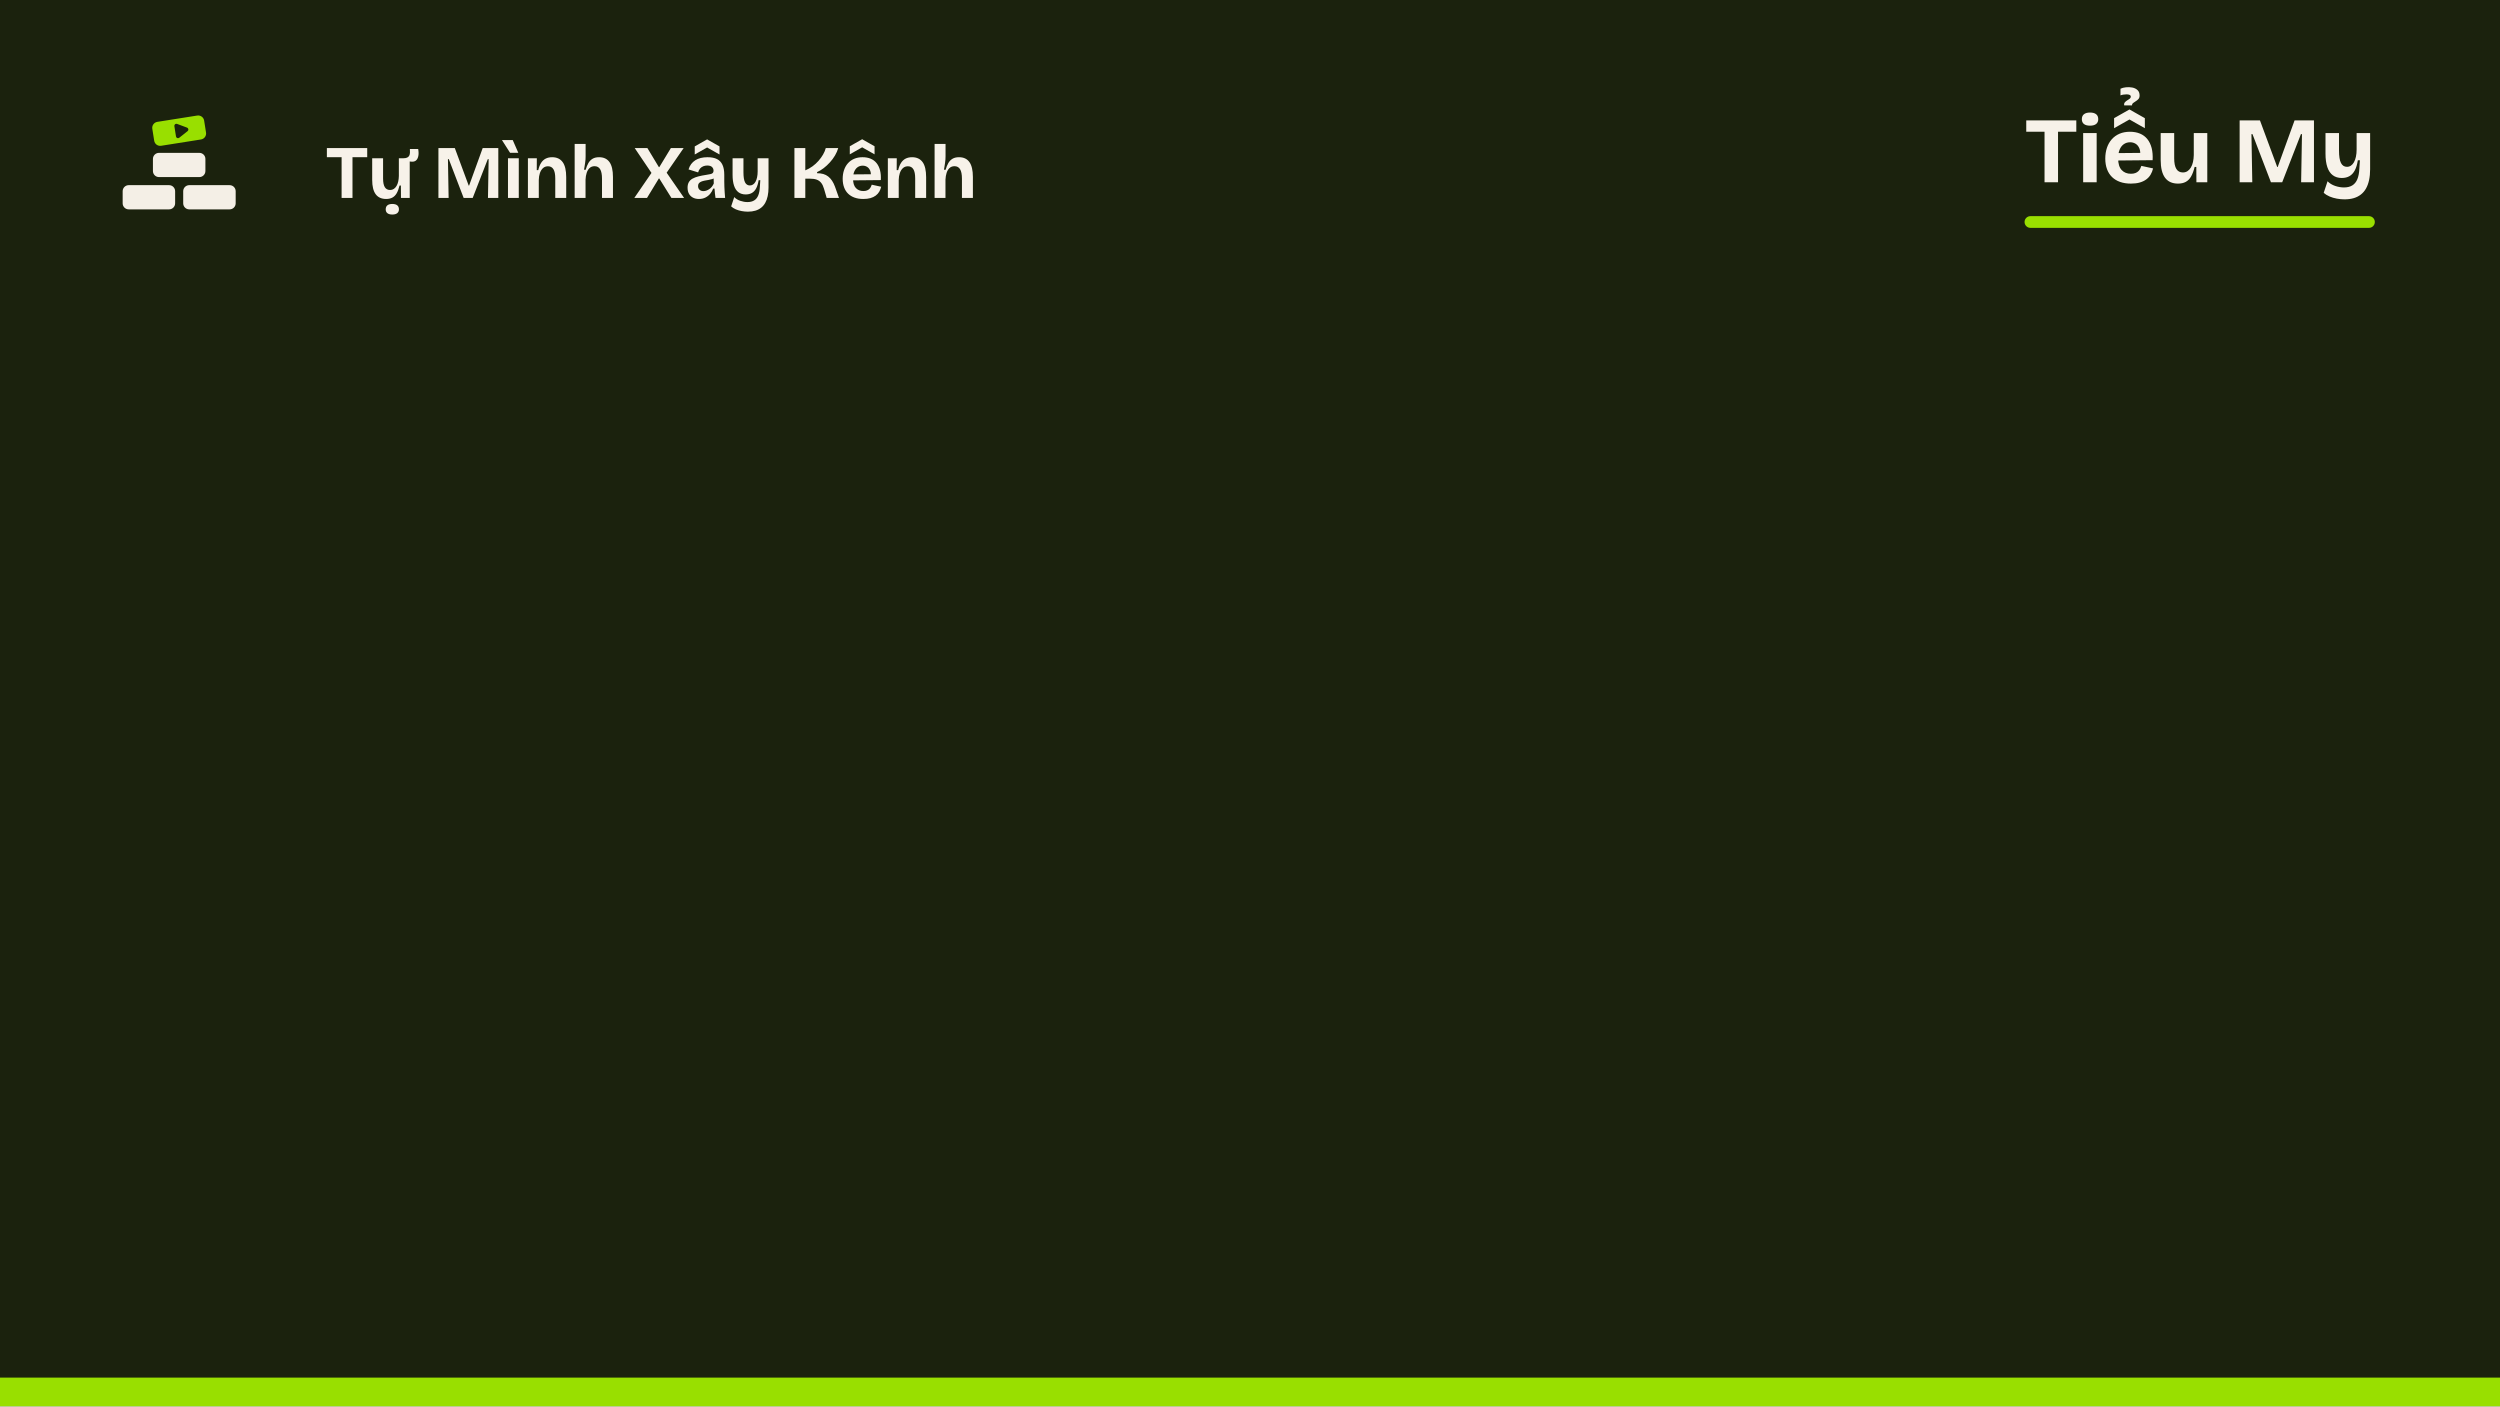
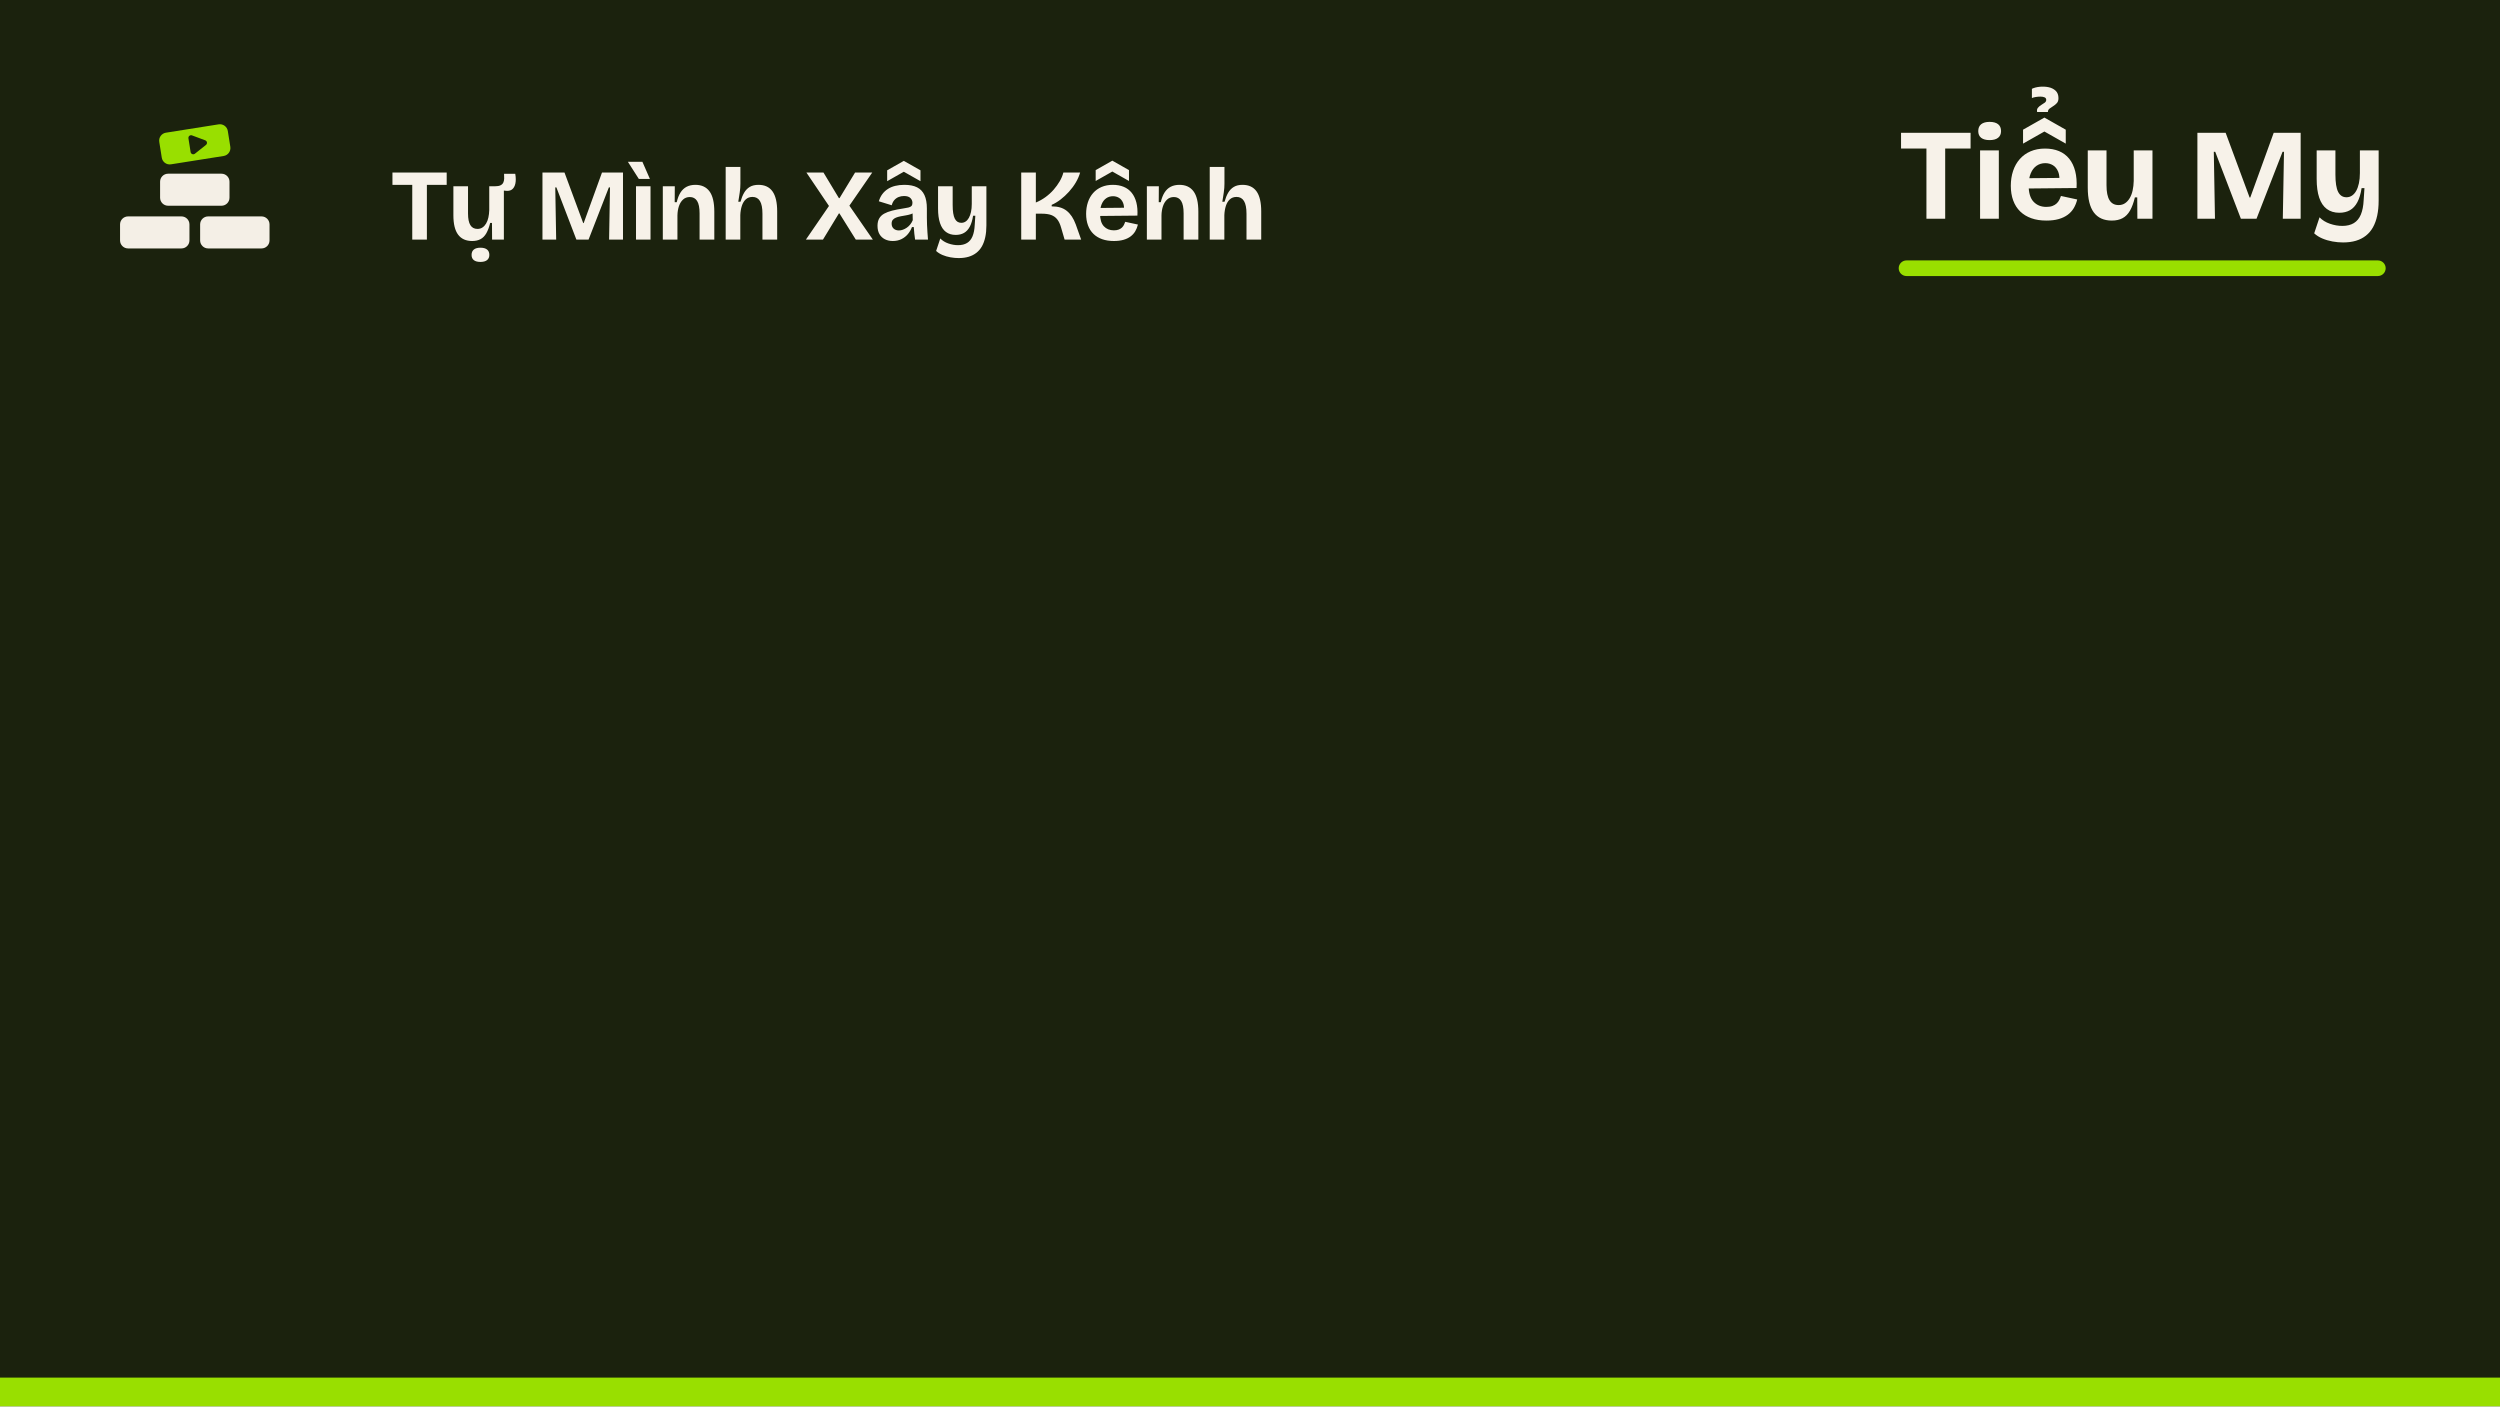
<svg xmlns="http://www.w3.org/2000/svg" viewBox="0 0 1920 1080" width="1920" height="1080">
  <rect width="1920" height="1080" fill="#1b220d" />
-   <g transform="translate(88 74) scale(1.55)">
+   <g transform="translate(84 76) scale(2.05)">
    <g transform="rotate(-9 32 17)">
      <rect x="19" y="11" width="26" height="12" rx="3" fill="#99df00" />
      <path d="M30 14.4v5.2a1 1 0 0 0 1.52.86l4.6-2.6a1 1 0 0 0 0-1.72l-4.6-2.6A1 1 0 0 0 30 14.4z" fill="#1b220d" />
    </g>
    <rect x="19" y="28" width="26" height="12" rx="3" fill="#f4efe6" />
    <rect x="4" y="44" width="26" height="12" rx="3" fill="#f4efe6" />
    <rect x="34" y="44" width="26" height="12" rx="3" fill="#f4efe6" />
  </g>
-   <path fill="#f7f2e9" d="M262.35 152V113.72H270.71V152ZM251.04 120.74V113.72H282.02V120.74Z M296.57 152.81Q291.24 152.81 288.54 149.19Q285.84 145.56 285.84 138.14V121.55H294.2V137.09Q294.2 141.56 295.53 143.74Q296.86 145.91 299.59 145.91Q301.21 145.91 302.43 145.1Q303.65 144.29 304.52 142.84Q305.39 141.39 305.83 139.41Q306.26 137.44 306.32 135.18V121.55H314.67V139.59V152H307.94L307.88 142.49H306.84Q305.97 146.08 304.67 148.38Q303.36 150.67 301.36 151.74Q299.36 152.81 296.57 152.81ZM315.42 124.1 309.57 123.35 309.68 121.55Q311.65 121.55 312.76 121Q313.86 120.45 314.32 119.49Q314.79 118.53 314.84 117.23Q314.9 115.92 314.79 114.42H321.17Q321.75 117.78 321.22 120.07Q320.7 122.36 319.28 123.41Q317.86 124.45 315.42 124.1ZM301.27 164.76Q298.84 164.76 297.53 163.75Q296.23 162.73 296.23 160.76Q296.23 158.73 297.53 157.68Q298.84 156.64 301.27 156.64Q303.77 156.64 305.07 157.68Q306.38 158.73 306.38 160.76Q306.38 162.67 305.07 163.72Q303.77 164.76 301.27 164.76Z M336.71 152V113.72H349.3L359.97 142.55H360.26L370.7 113.72H382.7V152H374.76L375.28 122.19H374.64L363.04 152H356.08L344.66 122.19H344.02L344.54 152Z M390.13 152V121.55H398.42V152ZM391.75 117.37 385.49 107.57H393.78L398.07 117.37Z M405.44 152V133.56V121.55H412.28L412.23 130.66H413.39Q414.14 127.35 415.53 125.15Q416.92 122.94 419.04 121.84Q421.16 120.74 424.06 120.74Q429.34 120.74 432.09 124.45Q434.85 128.16 434.85 136.11V152H426.44V137.04Q426.44 132.16 425.01 129.93Q423.59 127.7 420.87 127.7Q418.55 127.7 416.98 129.15Q415.42 130.6 414.63 132.95Q413.85 135.3 413.79 138.2V152Z M441.34 152V132.86V110.53H449.75V120.04Q449.75 121.2 449.67 122.48Q449.58 123.75 449.38 125.06Q449.17 126.36 448.97 127.7Q448.77 129.03 448.53 130.37H449.81Q450.62 127.41 451.87 125.26Q453.12 123.12 455.09 121.93Q457.06 120.74 460.08 120.74Q465.41 120.74 468.08 124.48Q470.75 128.22 470.75 135.93V152H462.34V137.21Q462.34 132.34 460.92 129.99Q459.5 127.64 456.65 127.64Q454.33 127.64 452.83 129.03Q451.32 130.42 450.56 132.77Q449.81 135.12 449.69 138.02V152Z M487.16 152 500.33 132.8 487.45 113.72H497.2L506.01 128.34H506.36L515.23 113.72H525.04L511.99 132.63L525.38 152H515.64L506.3 137.04H506.01L496.91 152Z M536.75 152.81Q534.2 152.81 532.23 151.8Q530.26 150.78 529.15 148.87Q528.05 146.95 528.05 144.11Q528.05 141.62 529.01 139.94Q529.97 138.25 531.82 137.21Q533.68 136.17 536.4 135.47Q539.13 134.77 542.61 134.25Q544.47 133.96 545.65 133.7Q546.84 133.44 547.42 132.83Q548 132.22 548 131.06Q548 129.44 546.84 128.28Q545.68 127.12 543.19 127.12Q541.51 127.12 540.09 127.7Q538.67 128.28 537.65 129.44Q536.64 130.6 536.17 132.4L528.81 130.13Q529.5 127.76 530.81 126.02Q532.11 124.28 533.97 123.09Q535.82 121.9 538.2 121.32Q540.58 120.74 543.36 120.74Q547.83 120.74 550.64 122.16Q553.46 123.58 554.85 126.57Q556.24 129.55 556.24 134.25V139.47Q556.24 141.5 556.33 143.59Q556.41 145.68 556.56 147.8Q556.7 149.91 556.88 152H549.51Q549.28 150.55 549.08 148.67Q548.87 146.78 548.76 144.87H547.71Q546.9 147.07 545.39 148.87Q543.89 150.67 541.71 151.74Q539.54 152.81 536.75 152.81ZM540.29 146.78Q541.39 146.78 542.52 146.37Q543.65 145.97 544.73 145.24Q545.8 144.52 546.7 143.42Q547.6 142.31 548.18 140.92L548.06 136.05L549.4 136.34Q548.35 137.09 546.96 137.53Q545.57 137.96 544.09 138.2Q542.61 138.43 541.16 138.72Q539.71 139.01 538.58 139.47Q537.45 139.94 536.78 140.72Q536.11 141.5 536.11 142.89Q536.11 144.69 537.27 145.74Q538.43 146.78 540.29 146.78ZM533.56 118.65V112.44L543.07 107.05L552.59 112.44V118.65L543.07 113.26Z M574.39 162.56Q572.07 162.56 569.67 162.12Q567.26 161.69 565.14 160.79Q563.03 159.89 561.52 158.5L563.9 151.36Q565.75 153.28 568.54 154.23Q571.32 155.19 574.05 155.19Q577.12 155.19 579.18 153.94Q581.24 152.7 582.31 150.12Q583.38 147.53 583.56 143.65L583.91 138.37H582.63Q582.05 142.2 580.75 144.63Q579.44 147.07 577.44 148.2Q575.44 149.33 572.71 149.33Q569.41 149.33 567.14 147.65Q564.88 145.97 563.75 142.6Q562.62 139.24 562.62 134.31V121.55H570.97V132.28Q570.97 137.67 572.19 140.05Q573.41 142.43 575.9 142.43Q577.24 142.43 578.34 141.7Q579.44 140.98 580.22 139.59Q581.01 138.2 581.44 136.19Q581.88 134.19 581.88 131.64V121.55H590.23V143.94Q590.23 147.59 589.59 150.58Q588.95 153.57 587.7 155.8Q586.46 158.03 584.54 159.54Q582.63 161.05 580.11 161.8Q577.58 162.56 574.39 162.56Z M610.12 152V113.72H618.47V130.83Q621.43 129.61 624.01 127.73Q626.59 125.84 628.62 123.52Q630.65 121.2 632.1 118.71Q633.55 116.21 634.19 113.72H643.76Q642.95 116.56 641.3 119.38Q639.64 122.19 637.38 124.68Q635.12 127.18 632.6 129.12Q630.07 131.06 627.52 132.16V133.03Q630.19 133.03 632.31 133.64Q634.42 134.25 636.08 135.56Q637.73 136.86 639.01 138.78Q640.28 140.69 641.27 143.36L644.34 152H634.89L632.86 145.04Q632.05 142.2 630.71 140.49Q629.38 138.78 627.29 137.99Q625.2 137.21 621.84 137.21H618.47V152Z M663.02 152.81Q659.25 152.81 656.32 151.77Q653.39 150.72 651.36 148.75Q649.33 146.78 648.26 143.88Q647.18 140.98 647.18 137.33Q647.18 133.73 648.2 130.69Q649.21 127.64 651.19 125.41Q653.16 123.17 656 121.96Q658.84 120.74 662.44 120.74Q665.92 120.74 668.64 121.87Q671.37 123 673.2 125.26Q675.02 127.52 675.87 130.8Q676.71 134.08 676.47 138.31L652.58 138.54V133.96L671.66 133.79L668.7 136.11Q669.11 133.03 668.3 131.06Q667.48 129.09 665.95 128.16Q664.41 127.23 662.55 127.23Q660.35 127.23 658.67 128.39Q656.99 129.55 656.06 131.79Q655.13 134.02 655.13 137.15Q655.13 142.08 657.31 144.4Q659.48 146.72 663.02 146.72Q664.64 146.72 665.77 146.29Q666.9 145.85 667.63 145.16Q668.35 144.46 668.79 143.59Q669.22 142.72 669.51 141.85L676.76 143.42Q676.24 145.56 675.23 147.27Q674.21 148.98 672.53 150.23Q670.85 151.48 668.5 152.15Q666.15 152.81 663.02 152.81ZM652.64 118.53V112.33L662.15 106.93L671.66 112.33V118.53L662.15 113.14Z M681.87 152V133.56V121.55H688.71L688.65 130.66H689.81Q690.57 127.35 691.96 125.15Q693.35 122.94 695.47 121.84Q697.59 120.74 700.49 120.74Q705.76 120.74 708.52 124.45Q711.27 128.16 711.27 136.11V152H702.86V137.04Q702.86 132.16 701.44 129.93Q700.02 127.7 697.3 127.7Q694.98 127.7 693.41 129.15Q691.84 130.6 691.06 132.95Q690.28 135.3 690.22 138.2V152Z M717.77 152V132.86V110.53H726.18V120.04Q726.18 121.2 726.09 122.48Q726.01 123.75 725.8 125.06Q725.6 126.36 725.4 127.7Q725.19 129.03 724.96 130.37H726.24Q727.05 127.41 728.3 125.26Q729.54 123.12 731.52 121.93Q733.49 120.74 736.5 120.74Q741.84 120.74 744.51 124.48Q747.18 128.22 747.18 135.93V152H738.77V137.21Q738.77 132.34 737.35 129.99Q735.92 127.64 733.08 127.64Q730.76 127.64 729.25 129.03Q727.75 130.42 726.99 132.77Q726.24 135.12 726.12 138.02V152Z" />
-   <g transform="translate(1554.864 140)">
-     <path fill="#f7f2e9" d="M15.34 0V-47.52H25.7V0ZM1.3 -38.81V-47.52H39.74V-38.81Z M45 0V-37.8H55.37V0ZM50.26 -43.49Q47.23 -43.49 45.61 -44.75Q43.99 -46.01 43.99 -48.46Q43.99 -50.98 45.61 -52.27Q47.23 -53.57 50.26 -53.57Q53.35 -53.57 54.97 -52.27Q56.59 -50.98 56.59 -48.46Q56.59 -46.08 54.97 -44.78Q53.35 -43.49 50.26 -43.49Z M81.65 1.01Q76.97 1.01 73.33 -0.29Q69.7 -1.58 67.18 -4.03Q64.66 -6.48 63.32 -10.08Q61.99 -13.68 61.99 -18.22Q61.99 -22.68 63.25 -26.46Q64.51 -30.24 66.96 -33.01Q69.41 -35.78 72.94 -37.3Q76.46 -38.81 80.93 -38.81Q85.25 -38.81 88.63 -37.4Q92.02 -36 94.28 -33.19Q96.55 -30.38 97.6 -26.32Q98.64 -22.25 98.35 -16.99L68.69 -16.7V-22.39L92.38 -22.61L88.7 -19.73Q89.21 -23.54 88.2 -25.99Q87.19 -28.44 85.28 -29.59Q83.38 -30.74 81.07 -30.74Q78.34 -30.74 76.25 -29.3Q74.16 -27.86 73.01 -25.09Q71.86 -22.32 71.86 -18.43Q71.86 -12.31 74.56 -9.43Q77.26 -6.55 81.65 -6.55Q83.66 -6.55 85.07 -7.09Q86.47 -7.63 87.37 -8.5Q88.27 -9.36 88.81 -10.44Q89.35 -11.52 89.71 -12.6L98.71 -10.66Q98.06 -7.99 96.8 -5.87Q95.54 -3.74 93.46 -2.2Q91.37 -0.65 88.45 0.18Q85.54 1.01 81.65 1.01ZM68.76 -41.54V-49.25L80.57 -55.94L92.38 -49.25V-41.54L80.57 -48.24ZM76.54 -59.04Q76.25 -60.48 77 -61.38Q77.76 -62.28 78.84 -62.93Q79.92 -63.58 80.75 -64.19Q81.58 -64.8 81.58 -65.74Q81.58 -66.74 80.64 -67.14Q79.7 -67.54 78.41 -67.54Q77.11 -67.54 75.78 -67.32Q74.45 -67.1 73.66 -66.74V-71.86Q75.46 -72.72 77.94 -72.97Q80.42 -73.22 82.8 -72.76Q85.18 -72.29 86.76 -70.81Q88.34 -69.34 88.34 -66.67Q88.34 -64.94 87.48 -63.97Q86.62 -63 85.43 -62.28Q84.24 -61.56 83.38 -60.88Q82.51 -60.19 82.51 -59.04Z M117.86 1.01Q111.24 1.01 107.89 -3.49Q104.54 -7.99 104.54 -17.21V-37.8H114.91V-18.5Q114.91 -12.96 116.57 -10.26Q118.22 -7.56 121.61 -7.56Q123.62 -7.56 125.14 -8.57Q126.65 -9.58 127.73 -11.38Q128.81 -13.18 129.35 -15.62Q129.89 -18.07 129.96 -20.88V-37.8H140.33V-15.41V0H131.98L131.9 -11.81H130.61Q129.53 -7.34 127.91 -4.5Q126.29 -1.66 123.8 -0.32Q121.32 1.01 117.86 1.01Z M165.17 0V-47.52H180.79L194.04 -11.74H194.4L207.36 -47.52H222.26V0H212.4L213.05 -37.01H212.26L197.86 0H189.22L175.03 -37.01H174.24L174.89 0Z M245.74 13.1Q242.86 13.1 239.87 12.56Q236.88 12.02 234.25 10.91Q231.62 9.79 229.75 8.06L232.7 -0.79Q235.01 1.58 238.46 2.77Q241.92 3.96 245.3 3.96Q249.12 3.96 251.68 2.41Q254.23 0.86 255.56 -2.34Q256.9 -5.54 257.11 -10.37L257.54 -16.92H255.96Q255.24 -12.17 253.62 -9.14Q252 -6.12 249.52 -4.72Q247.03 -3.31 243.65 -3.31Q239.54 -3.31 236.74 -5.4Q233.93 -7.49 232.52 -11.66Q231.12 -15.84 231.12 -21.96V-37.8H241.49V-24.48Q241.49 -17.78 243 -14.83Q244.51 -11.88 247.61 -11.88Q249.26 -11.88 250.63 -12.78Q252 -13.68 252.97 -15.41Q253.94 -17.14 254.48 -19.62Q255.02 -22.1 255.02 -25.27V-37.8H265.39V-10.01Q265.39 -5.47 264.6 -1.76Q263.81 1.94 262.26 4.72Q260.71 7.49 258.34 9.36Q255.96 11.23 252.83 12.17Q249.7 13.1 245.74 13.1Z" />
+   <path fill="#f7f2e9" d="M316.61 184V132.52H327.85V184ZM301.4 141.96V132.52H343.06V141.96Z M362.63 185.09Q355.46 185.09 351.83 180.22Q348.2 175.34 348.2 165.36V143.05H359.44V163.95Q359.44 169.96 361.23 172.88Q363.02 175.81 366.69 175.81Q368.87 175.81 370.51 174.72Q372.15 173.63 373.32 171.68Q374.49 169.73 375.07 167.07Q375.66 164.42 375.74 161.38V143.05H386.97V167.31V184H377.92L377.84 171.21H376.44Q375.27 176.04 373.51 179.12Q371.76 182.21 369.07 183.65Q366.38 185.09 362.63 185.09ZM387.98 146.48 380.11 145.47 380.26 143.05Q382.91 143.05 384.4 142.31Q385.88 141.57 386.5 140.28Q387.13 138.99 387.2 137.24Q387.28 135.48 387.13 133.46H395.71Q396.49 137.98 395.78 141.06Q395.08 144.14 393.17 145.55Q391.26 146.95 387.98 146.48ZM368.95 201.16Q365.68 201.16 363.92 199.8Q362.17 198.43 362.17 195.78Q362.17 193.05 363.92 191.64Q365.68 190.24 368.95 190.24Q372.31 190.24 374.06 191.64Q375.82 193.05 375.82 195.78Q375.82 198.35 374.06 199.76Q372.31 201.16 368.95 201.16Z M416.61 184V132.52H433.54L447.89 171.29H448.28L462.32 132.52H478.46V184H467.78L468.48 143.91H467.62L452.02 184H442.66L427.3 143.91H426.44L427.14 184Z M488.45 184V143.05H499.6V184ZM490.63 137.43 482.21 124.25H493.36L499.13 137.43Z M509.04 184V159.2V143.05H518.24L518.17 155.3H519.73Q520.74 150.85 522.61 147.89Q524.48 144.92 527.33 143.44Q530.18 141.96 534.08 141.96Q541.18 141.96 544.88 146.95Q548.59 151.94 548.59 162.63V184H537.28V163.88Q537.28 157.32 535.37 154.32Q533.45 151.32 529.79 151.32Q526.67 151.32 524.56 153.27Q522.46 155.22 521.4 158.38Q520.35 161.54 520.27 165.44V184Z M557.32 184V158.26V128.23H568.63V141.02Q568.63 142.58 568.51 144.3Q568.4 146.01 568.12 147.77Q567.85 149.52 567.58 151.32Q567.31 153.11 566.99 154.91H568.71Q569.8 150.93 571.48 148.04Q573.16 145.16 575.81 143.56Q578.46 141.96 582.52 141.96Q589.69 141.96 593.28 146.99Q596.87 152.02 596.87 162.39V184H585.56V164.11Q585.56 157.56 583.65 154.4Q581.74 151.24 577.91 151.24Q574.79 151.24 572.77 153.11Q570.74 154.98 569.72 158.14Q568.71 161.3 568.55 165.2V184Z M618.94 184 636.65 158.18 619.33 132.52H632.44L644.29 152.18H644.76L656.69 132.52H669.88L652.33 157.95L670.34 184H657.24L644.68 163.88H644.29L632.05 184Z M685.63 185.09Q682.2 185.09 679.55 183.73Q676.9 182.36 675.41 179.79Q673.93 177.21 673.93 173.39Q673.93 170.04 675.22 167.78Q676.51 165.51 679 164.11Q681.5 162.71 685.16 161.77Q688.83 160.83 693.51 160.13Q696.01 159.74 697.61 159.39Q699.2 159.04 699.98 158.22Q700.76 157.4 700.76 155.84Q700.76 153.66 699.2 152.1Q697.64 150.54 694.29 150.54Q692.03 150.54 690.12 151.32Q688.21 152.1 686.84 153.66Q685.48 155.22 684.85 157.64L674.95 154.59Q675.88 151.4 677.64 149.06Q679.39 146.72 681.89 145.12Q684.38 143.52 687.58 142.74Q690.78 141.96 694.52 141.96Q700.53 141.96 704.31 143.87Q708.1 145.78 709.97 149.8Q711.84 153.81 711.84 160.13V167.15Q711.84 169.88 711.96 172.69Q712.07 175.5 712.27 178.34Q712.46 181.19 712.7 184H702.79Q702.48 182.05 702.21 179.51Q701.93 176.98 701.78 174.41H700.37Q699.28 177.37 697.25 179.79Q695.23 182.21 692.3 183.65Q689.38 185.09 685.63 185.09ZM690.39 176.98Q691.87 176.98 693.39 176.43Q694.91 175.89 696.36 174.91Q697.8 173.94 699.01 172.46Q700.22 170.97 701 169.1L700.84 162.55L702.64 162.94Q701.23 163.95 699.36 164.54Q697.49 165.12 695.5 165.44Q693.51 165.75 691.56 166.14Q689.61 166.53 688.09 167.15Q686.57 167.78 685.67 168.83Q684.77 169.88 684.77 171.75Q684.77 174.17 686.33 175.58Q687.89 176.98 690.39 176.98ZM681.34 139.15V130.8L694.13 123.55L706.93 130.8V139.15L694.13 131.9Z M736.25 198.2Q733.13 198.2 729.9 197.61Q726.66 197.03 723.81 195.82Q720.97 194.61 718.94 192.74L722.14 183.14Q724.63 185.72 728.38 187Q732.12 188.29 735.79 188.29Q739.92 188.29 742.69 186.61Q745.46 184.94 746.9 181.47Q748.34 177.99 748.58 172.77L749.05 165.67H747.33Q746.55 170.82 744.8 174.09Q743.04 177.37 740.35 178.89Q737.66 180.41 733.99 180.41Q729.55 180.41 726.5 178.15Q723.46 175.89 721.94 171.36Q720.42 166.84 720.42 160.21V143.05H731.65V157.48Q731.65 164.73 733.29 167.93Q734.93 171.13 738.28 171.13Q740.08 171.13 741.56 170.16Q743.04 169.18 744.09 167.31Q745.15 165.44 745.73 162.75Q746.32 160.05 746.32 156.62V143.05H757.55V173.16Q757.55 178.07 756.69 182.09Q755.83 186.11 754.16 189.11Q752.48 192.11 749.9 194.14Q747.33 196.17 743.94 197.18Q740.54 198.2 736.25 198.2Z M784.3 184V132.52H795.53V155.53Q799.51 153.89 802.98 151.36Q806.45 148.82 809.18 145.7Q811.91 142.58 813.86 139.23Q815.81 135.87 816.67 132.52H829.54Q828.45 136.34 826.23 140.12Q824 143.91 820.96 147.26Q817.92 150.62 814.53 153.23Q811.13 155.84 807.7 157.32V158.49Q811.29 158.49 814.14 159.31Q816.98 160.13 819.21 161.89Q821.43 163.64 823.15 166.22Q824.86 168.79 826.19 172.38L830.32 184H817.61L814.88 174.64Q813.79 170.82 811.99 168.52Q810.2 166.22 807.39 165.16Q804.58 164.11 800.06 164.11H795.53V184Z M855.44 185.09Q850.37 185.09 846.43 183.69Q842.49 182.28 839.76 179.63Q837.03 176.98 835.59 173.08Q834.14 169.18 834.14 164.27Q834.14 159.43 835.51 155.34Q836.87 151.24 839.53 148.24Q842.18 145.23 846 143.6Q849.82 141.96 854.66 141.96Q859.34 141.96 863 143.48Q866.67 145 869.13 148.04Q871.58 151.08 872.72 155.49Q873.85 159.9 873.53 165.59L841.4 165.9V159.74L867.06 159.51L863.08 162.63Q863.63 158.49 862.54 155.84Q861.44 153.19 859.38 151.94Q857.31 150.69 854.81 150.69Q851.85 150.69 849.59 152.25Q847.33 153.81 846.08 156.82Q844.83 159.82 844.83 164.03Q844.83 170.66 847.76 173.78Q850.68 176.9 855.44 176.9Q857.62 176.9 859.14 176.32Q860.66 175.73 861.64 174.8Q862.61 173.86 863.2 172.69Q863.78 171.52 864.17 170.35L873.92 172.46Q873.22 175.34 871.86 177.64Q870.49 179.94 868.23 181.62Q865.97 183.3 862.81 184.19Q859.65 185.09 855.44 185.09ZM841.48 138.99V130.65L854.27 123.39L867.06 130.65V138.99L854.27 131.74Z M880.79 184V159.2V143.05H889.99L889.91 155.3H891.47Q892.49 150.85 894.36 147.89Q896.23 144.92 899.08 143.44Q901.93 141.96 905.83 141.96Q912.92 141.96 916.63 146.95Q920.33 151.94 920.33 162.63V184H909.02V163.88Q909.02 157.32 907.11 154.32Q905.2 151.32 901.54 151.32Q898.42 151.32 896.31 153.27Q894.2 155.22 893.15 158.38Q892.1 161.54 892.02 165.44V184Z M929.07 184V158.26V128.23H940.38V141.02Q940.38 142.58 940.26 144.3Q940.15 146.01 939.87 147.77Q939.6 149.52 939.33 151.32Q939.05 153.11 938.74 154.91H940.46Q941.55 150.93 943.23 148.04Q944.9 145.16 947.56 143.56Q950.21 141.96 954.26 141.96Q961.44 141.96 965.03 146.99Q968.62 152.02 968.62 162.39V184H957.31V164.11Q957.31 157.56 955.39 154.4Q953.48 151.24 949.66 151.24Q946.54 151.24 944.51 153.11Q942.49 154.98 941.47 158.14Q940.46 161.3 940.3 165.2V184Z" />
+   <g transform="translate(1458.2 168)">
+     <path fill="#f7f2e9" d="M21.3 0V-66H35.7V0ZM1.8 -53.9V-66H55.2V-53.9Z M62.5 0V-52.5H76.9V0ZM69.8 -60.4Q65.6 -60.4 63.35 -62.15Q61.1 -63.9 61.1 -67.3Q61.1 -70.8 63.35 -72.6Q65.6 -74.4 69.8 -74.4Q74.1 -74.4 76.35 -72.6Q78.6 -70.8 78.6 -67.3Q78.6 -64 76.35 -62.2Q74.1 -60.4 69.8 -60.4Z M113.4 1.4Q106.9 1.4 101.85 -0.4Q96.8 -2.2 93.3 -5.6Q89.8 -9 87.95 -14Q86.1 -19 86.1 -25.3Q86.1 -31.5 87.85 -36.75Q89.6 -42 93 -45.85Q96.4 -49.7 101.3 -51.8Q106.2 -53.9 112.4 -53.9Q118.4 -53.9 123.1 -51.95Q127.8 -50 130.95 -46.1Q134.1 -42.2 135.55 -36.55Q137 -30.9 136.6 -23.6L95.4 -23.2V-31.1L128.3 -31.4L123.2 -27.4Q123.9 -32.7 122.5 -36.1Q121.1 -39.5 118.45 -41.1Q115.8 -42.7 112.6 -42.7Q108.8 -42.7 105.9 -40.7Q103 -38.7 101.4 -34.85Q99.8 -31 99.8 -25.6Q99.8 -17.1 103.55 -13.1Q107.3 -9.1 113.4 -9.1Q116.2 -9.1 118.15 -9.85Q120.1 -10.6 121.35 -11.8Q122.6 -13 123.35 -14.5Q124.1 -16 124.6 -17.5L137.1 -14.8Q136.2 -11.1 134.45 -8.15Q132.7 -5.2 129.8 -3.05Q126.9 -0.9 122.85 0.25Q118.8 1.4 113.4 1.4ZM95.5 -57.7V-68.4L111.9 -77.7L128.3 -68.4V-57.7L111.9 -67ZM106.3 -82Q105.9 -84 106.95 -85.25Q108 -86.5 109.5 -87.4Q111 -88.3 112.15 -89.15Q113.3 -90 113.3 -91.3Q113.3 -92.7 112 -93.25Q110.7 -93.8 108.9 -93.8Q107.1 -93.8 105.25 -93.5Q103.4 -93.2 102.3 -92.7V-99.8Q104.8 -101 108.25 -101.35Q111.7 -101.7 115 -101.05Q118.3 -100.4 120.5 -98.35Q122.7 -96.3 122.7 -92.6Q122.7 -90.2 121.5 -88.85Q120.3 -87.5 118.65 -86.5Q117 -85.5 115.8 -84.55Q114.6 -83.6 114.6 -82Z M163.7 1.4Q154.5 1.4 149.85 -4.85Q145.2 -11.1 145.2 -23.9V-52.5H159.6V-25.7Q159.6 -18 161.9 -14.25Q164.2 -10.5 168.9 -10.5Q171.7 -10.5 173.8 -11.9Q175.9 -13.3 177.4 -15.8Q178.9 -18.3 179.65 -21.7Q180.4 -25.1 180.5 -29V-52.5H194.9V-21.4V0H183.3L183.2 -16.4H181.4Q179.9 -10.2 177.65 -6.25Q175.4 -2.3 171.95 -0.45Q168.5 1.4 163.7 1.4Z M229.4 0V-66H251.1L269.5 -16.3H270L288 -66H308.7V0H295L295.9 -51.4H294.8L274.8 0H262.8L243.1 -51.4H242L242.9 0Z M341.3 18.2Q337.3 18.2 333.15 17.45Q329 16.7 325.35 15.15Q321.7 13.6 319.1 11.2L323.2 -1.1Q326.4 2.2 331.2 3.85Q336 5.5 340.7 5.5Q346 5.5 349.55 3.35Q353.1 1.2 354.95 -3.25Q356.8 -7.7 357.1 -14.4L357.7 -23.5H355.5Q354.5 -16.9 352.25 -12.7Q350 -8.5 346.55 -6.55Q343.1 -4.6 338.4 -4.6Q332.7 -4.6 328.8 -7.5Q324.9 -10.4 322.95 -16.2Q321 -22 321 -30.5V-52.5H335.4V-34Q335.4 -24.7 337.5 -20.6Q339.6 -16.5 343.9 -16.5Q346.2 -16.5 348.1 -17.75Q350 -19 351.35 -21.4Q352.7 -23.8 353.45 -27.25Q354.2 -30.7 354.2 -35.1V-52.5H368.6V-13.9Q368.6 -7.6 367.5 -2.45Q366.4 2.7 364.25 6.55Q362.1 10.4 358.8 13Q355.5 15.6 351.15 16.9Q346.8 18.2 341.3 18.2Z" />
  </g>
-   <rect x="1554.864" y="166" width="269" height="9" rx="4.5" fill="#99df00" />
+   <rect x="1458.2" y="200" width="374" height="12" rx="6" fill="#99df00" />
  <rect x="0" y="1058" width="1920" height="22" fill="#99df00" />
</svg>
